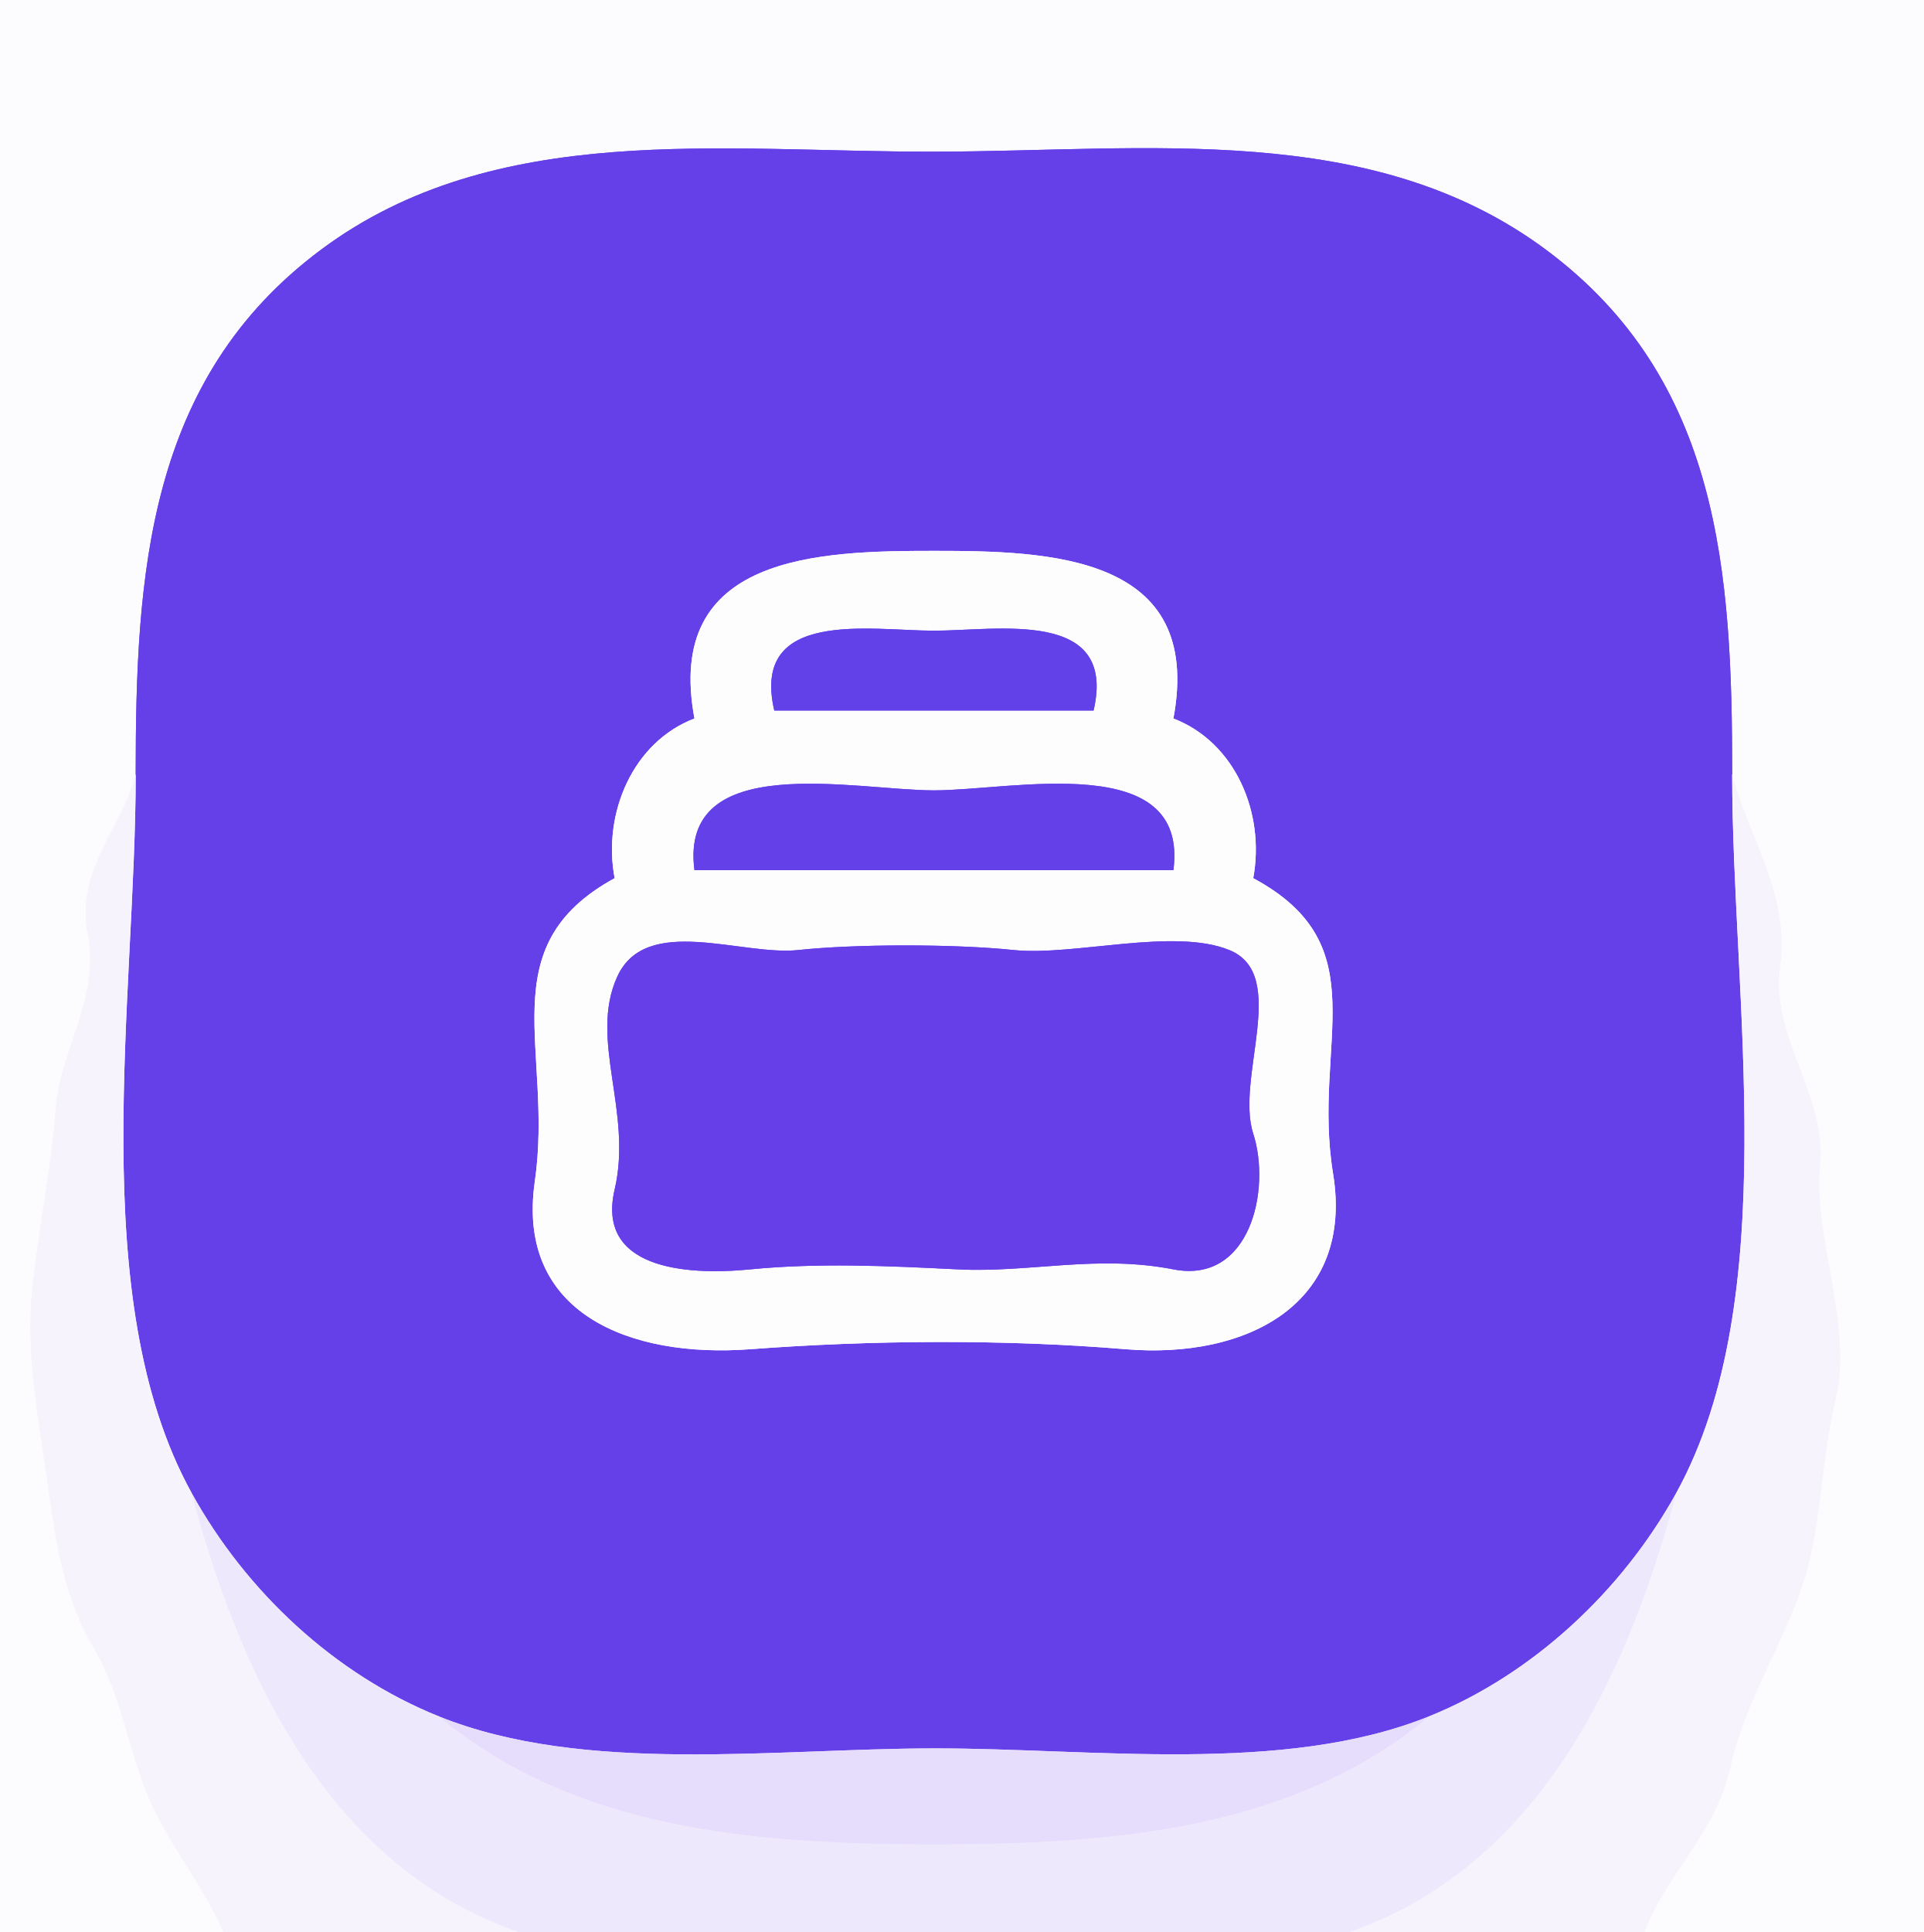
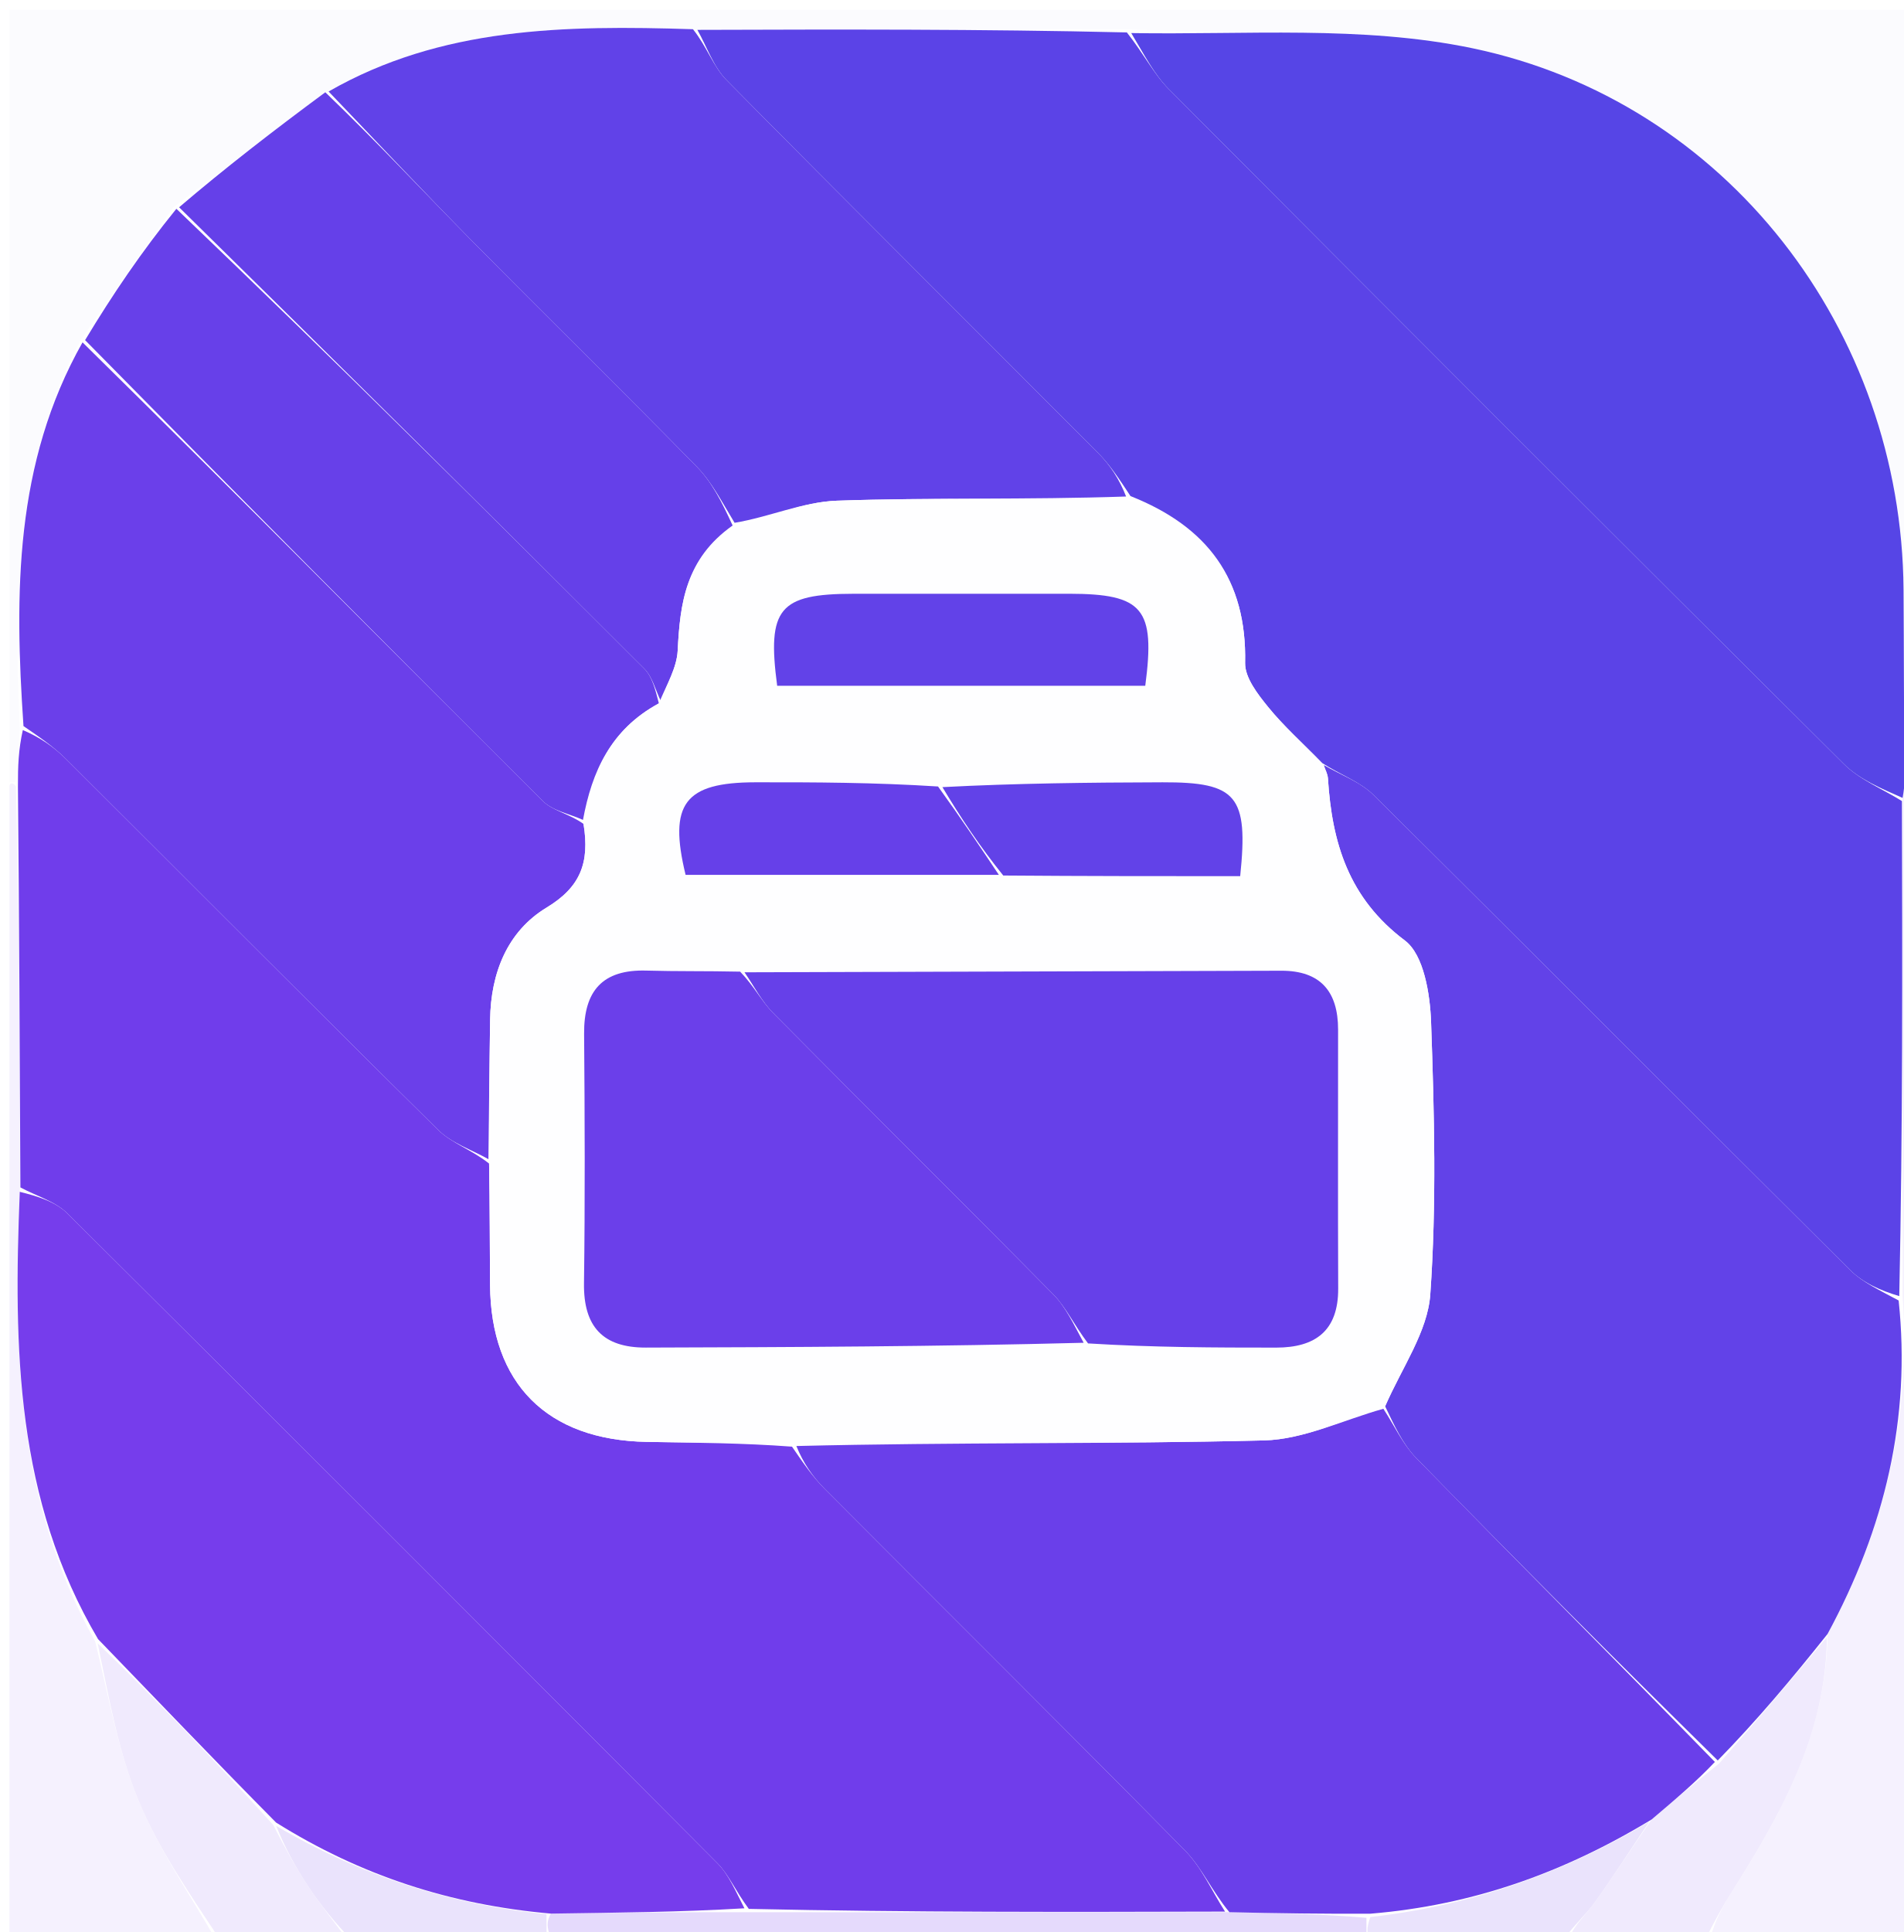
- <svg xmlns="http://www.w3.org/2000/svg" viewBox="0 0 241 242" width="241" height="242">
-   <g fill="None" fill-opacity="0.0" stroke="#FCFBFD" stroke-opacity="1.00" stroke-width="0.3">
-     <path d=" M 0.00 242.00  L 28.00 242.00 C 25.39 236.01 21.41 231.51 18.69 225.31 C 15.98 219.10 15.35 212.44 11.69 206.31 C 8.04 200.17 7.00 193.26 6.00 186.00 C 5.00 178.74 3.23 169.81 4.00 162.00 C 4.77 154.19 6.39 146.62 6.98 138.98 C 7.57 131.33 12.58 124.99 11.00 117.00 C 9.42 109.01 15.40 103.45 17.00 97.00 C 17.00 71.94 18.44 47.47 40.25 31.25 C 62.06 15.03 90.31 19.04 117.00 19.00 C 143.69 18.96 171.84 15.04 193.70 31.30 C 215.55 47.57 217.00 71.76 217.00 97.00 C 218.85 104.47 224.27 112.08 223.00 121.00 C 221.73 129.92 228.87 137.11 228.00 146.00 C 227.13 154.89 232.13 166.16 230.00 175.00 C 227.87 183.84 228.28 192.36 225.22 200.22 C 222.17 208.08 218.47 213.73 216.68 221.68 C 214.88 229.62 208.76 234.71 206.00 242.00 L 241.00 242.00 L 241.00 0.00 L 0.00 0.00 L 0.00 242.00 Z" />
-   </g>
-   <g fill="None" fill-opacity="0.0" stroke="#6540E9" stroke-opacity="1.00" stroke-width="0.3">
-     <path d=" M 17.00 97.00  C 17.00 124.92 10.56 162.62 24.00 187.00 C 30.82 199.37 41.94 209.75 55.00 215.00 C 73.19 222.31 97.05 219.02 117.00 219.00 C 136.95 218.98 160.80 222.32 179.00 215.00 C 192.02 209.76 203.24 199.25 210.00 187.00 C 223.44 162.62 217.00 124.90 217.00 97.00 C 217.00 71.76 215.55 47.57 193.70 31.30 C 171.84 15.04 143.69 18.96 117.00 19.00 C 90.31 19.04 62.06 15.03 40.25 31.25 C 18.44 47.47 17.00 71.94 17.00 97.00 M 147.00 90.00  C 154.76 92.98 158.51 101.86 157.00 110.00 C 172.79 118.48 164.33 130.69 167.00 147.00 C 169.67 163.31 156.25 170.27 141.00 169.00 C 125.75 167.73 109.12 167.86 94.00 169.00 C 78.88 170.14 64.62 164.49 67.00 148.00 C 69.38 131.51 61.23 118.64 77.00 110.00 C 75.47 101.90 79.27 92.94 87.00 90.00 C 83.17 69.48 102.54 69.00 117.00 69.00 C 131.46 69.00 150.83 69.47 147.00 90.00 Z" />
-   </g>
-   <g fill="None" fill-opacity="0.0" stroke="#FEFDFE" stroke-opacity="1.00" stroke-width="0.3">
-     <path d=" M 147.00 90.00  C 150.83 69.47 131.46 69.00 117.00 69.00 C 102.54 69.00 83.17 69.48 87.00 90.00 C 79.27 92.94 75.47 101.90 77.00 110.00 C 61.23 118.64 69.38 131.51 67.00 148.00 C 64.62 164.49 78.88 170.14 94.00 169.00 C 109.12 167.86 125.75 167.73 141.00 169.00 C 156.25 170.27 169.67 163.31 167.00 147.00 C 164.33 130.69 172.79 118.48 157.00 110.00 C 158.51 101.86 154.76 92.98 147.00 90.00 M 137.00 89.00  C 123.67 89.00 110.33 89.00 97.00 89.00 C 94.02 76.17 109.08 79.00 117.00 79.00 C 124.92 79.00 139.98 76.16 137.00 89.00 M 147.00 109.00  C 127.00 109.00 107.00 109.00 87.00 109.00 C 85.02 93.89 107.15 99.00 117.00 99.00 C 126.85 99.00 148.97 93.88 147.00 109.00 M 154.00 119.00  C 161.58 122.08 154.74 135.00 157.00 142.00 C 159.26 149.00 156.61 160.88 147.00 159.00 C 137.39 157.12 129.00 159.45 120.00 159.00 C 111.00 158.55 102.44 158.17 94.00 159.00 C 85.56 159.83 74.71 158.78 77.00 149.00 C 79.29 139.22 73.73 130.21 77.33 122.33 C 80.93 114.45 92.90 119.76 100.00 119.00 C 107.10 118.24 119.47 118.22 127.00 119.00 C 134.53 119.78 147.02 116.16 154.00 119.00 Z" />
-   </g>
-   <g fill="None" fill-opacity="0.0" stroke="#6241E8" stroke-opacity="1.00" stroke-width="0.3">
-     <path d=" M 137.00 89.00  C 139.98 76.16 124.92 79.00 117.00 79.00 C 109.08 79.00 94.02 76.17 97.00 89.00 C 110.33 89.00 123.67 89.00 137.00 89.00 Z" />
-   </g>
-   <g fill="None" fill-opacity="0.0" stroke="#F6F3FD" stroke-opacity="1.00" stroke-width="0.3">
-     <path d=" M 28.00 242.00  L 65.00 242.00 C 40.51 233.52 29.81 208.67 24.00 187.00 C 10.56 162.62 17.00 124.92 17.00 97.00 C 15.40 103.45 9.42 109.01 11.00 117.00 C 12.58 124.99 7.57 131.33 6.98 138.98 C 6.39 146.62 4.77 154.19 4.00 162.00 C 3.23 169.81 5.00 178.74 6.00 186.00 C 7.00 193.26 8.04 200.17 11.69 206.31 C 15.35 212.44 15.98 219.10 18.69 225.31 C 21.41 231.51 25.39 236.01 28.00 242.00 Z" />
-   </g>
-   <g fill="None" fill-opacity="0.0" stroke="#F6F3FD" stroke-opacity="1.00" stroke-width="0.3">
-     <path d=" M 210.00 187.00  C 204.18 208.73 193.41 233.57 169.00 242.00 L 206.00 242.00 C 208.76 234.71 214.88 229.62 216.68 221.68 C 218.47 213.73 222.17 208.08 225.22 200.22 C 228.28 192.36 227.87 183.84 230.00 175.00 C 232.13 166.16 227.13 154.89 228.00 146.00 C 228.87 137.11 221.73 129.92 223.00 121.00 C 224.27 112.08 218.85 104.47 217.00 97.00 C 217.00 124.90 223.44 162.62 210.00 187.00 Z" />
-   </g>
-   <g fill="None" fill-opacity="0.0" stroke="#6440E8" stroke-opacity="1.00" stroke-width="0.3">
-     <path d=" M 147.00 109.00  C 148.97 93.88 126.85 99.00 117.00 99.00 C 107.15 99.00 85.02 93.89 87.00 109.00 C 107.00 109.00 127.00 109.00 147.00 109.00 Z" />
-   </g>
-   <g fill="None" fill-opacity="0.0" stroke="#673FE9" stroke-opacity="1.00" stroke-width="0.3">
-     <path d=" M 154.00 119.00  C 147.02 116.16 134.53 119.78 127.00 119.00 C 119.47 118.22 107.10 118.24 100.00 119.00 C 92.90 119.76 80.93 114.45 77.33 122.33 C 73.73 130.21 79.29 139.22 77.00 149.00 C 74.71 158.78 85.56 159.83 94.00 159.00 C 102.44 158.17 111.00 158.55 120.00 159.00 C 129.00 159.45 137.39 157.12 147.00 159.00 C 156.61 160.88 159.26 149.00 157.00 142.00 C 154.74 135.00 161.58 122.08 154.00 119.00 Z" />
-   </g>
-   <g fill="None" fill-opacity="0.0" stroke="#EEE8FC" stroke-opacity="1.00" stroke-width="0.3">
-     <path d=" M 65.00 242.00  L 169.00 242.00 C 193.41 233.57 204.18 208.73 210.00 187.00 C 203.24 199.25 192.02 209.76 179.00 215.00 C 162.03 229.08 139.93 231.00 117.00 231.00 C 94.07 231.00 71.96 229.07 55.00 215.00 C 41.94 209.75 30.82 199.37 24.00 187.00 C 29.81 208.67 40.51 233.52 65.00 242.00 Z" />
-   </g>
-   <g fill="None" fill-opacity="0.0" stroke="#E6DDFC" stroke-opacity="1.00" stroke-width="0.3">
-     <path d=" M 179.00 215.00  C 160.80 222.32 136.95 218.98 117.00 219.00 C 97.05 219.02 73.19 222.31 55.00 215.00 C 71.96 229.07 94.07 231.00 117.00 231.00 C 139.93 231.00 162.03 229.08 179.00 215.00 Z" />
-   </g>
-   <g fill="#FCFBFD" fill-opacity="1.00" stroke="None">
-     <path d=" M 0.00 242.00  L 28.00 242.00 C 25.39 236.01 21.41 231.51 18.69 225.31 C 15.98 219.10 15.35 212.44 11.69 206.31 C 8.04 200.17 7.00 193.26 6.00 186.00 C 5.00 178.74 3.23 169.81 4.00 162.00 C 4.77 154.19 6.39 146.62 6.98 138.98 C 7.57 131.33 12.58 124.99 11.00 117.00 C 9.42 109.01 15.40 103.45 17.00 97.00 C 17.00 71.94 18.44 47.47 40.25 31.25 C 62.06 15.03 90.31 19.04 117.00 19.00 C 143.69 18.96 171.84 15.04 193.70 31.30 C 215.55 47.57 217.00 71.76 217.00 97.00 C 218.85 104.47 224.27 112.08 223.00 121.00 C 221.73 129.92 228.87 137.11 228.00 146.00 C 227.13 154.89 232.13 166.16 230.00 175.00 C 227.87 183.84 228.28 192.36 225.22 200.22 C 222.17 208.08 218.47 213.73 216.68 221.68 C 214.88 229.62 208.76 234.71 206.00 242.00 L 241.00 242.00 L 241.00 0.00 L 0.00 0.00 L 0.00 242.00 Z" />
-   </g>
-   <g fill="#6540E9" fill-opacity="1.00" stroke="None">
-     <path d=" M 17.00 97.00  C 17.00 124.92 10.56 162.62 24.00 187.00 C 30.82 199.37 41.94 209.75 55.00 215.00 C 73.19 222.31 97.05 219.02 117.00 219.00 C 136.95 218.98 160.80 222.32 179.00 215.00 C 192.02 209.76 203.24 199.25 210.00 187.00 C 223.44 162.62 217.00 124.90 217.00 97.00 C 217.00 71.76 215.55 47.57 193.70 31.30 C 171.84 15.04 143.69 18.96 117.00 19.00 C 90.31 19.04 62.06 15.03 40.25 31.25 C 18.44 47.47 17.00 71.94 17.00 97.00 M 147.00 90.00  C 154.76 92.98 158.51 101.86 157.00 110.00 C 172.79 118.48 164.33 130.69 167.00 147.00 C 169.67 163.31 156.25 170.27 141.00 169.00 C 125.75 167.73 109.12 167.86 94.00 169.00 C 78.88 170.14 64.62 164.49 67.00 148.00 C 69.38 131.51 61.23 118.64 77.00 110.00 C 75.47 101.90 79.27 92.94 87.00 90.00 C 83.17 69.48 102.54 69.00 117.00 69.00 C 131.46 69.00 150.83 69.47 147.00 90.00 Z" />
-   </g>
-   <g fill="#FEFDFE" fill-opacity="1.00" stroke="None">
-     <path d=" M 147.00 90.00  C 150.83 69.47 131.46 69.00 117.00 69.00 C 102.54 69.00 83.17 69.48 87.00 90.00 C 79.27 92.94 75.47 101.90 77.00 110.00 C 61.23 118.64 69.38 131.51 67.00 148.00 C 64.62 164.49 78.88 170.14 94.00 169.00 C 109.12 167.86 125.75 167.73 141.00 169.00 C 156.25 170.27 169.67 163.31 167.00 147.00 C 164.33 130.69 172.79 118.48 157.00 110.00 C 158.51 101.86 154.76 92.98 147.00 90.00 M 137.00 89.00  C 123.67 89.00 110.33 89.00 97.00 89.00 C 94.02 76.17 109.08 79.00 117.00 79.00 C 124.92 79.00 139.98 76.16 137.00 89.00 M 147.00 109.00  C 127.00 109.00 107.00 109.00 87.00 109.00 C 85.02 93.89 107.15 99.00 117.00 99.00 C 126.85 99.00 148.97 93.88 147.00 109.00 M 154.00 119.00  C 161.58 122.08 154.74 135.00 157.00 142.00 C 159.26 149.00 156.61 160.88 147.00 159.00 C 137.39 157.12 129.00 159.45 120.00 159.00 C 111.00 158.55 102.44 158.17 94.00 159.00 C 85.56 159.83 74.71 158.78 77.00 149.00 C 79.29 139.22 73.73 130.21 77.33 122.33 C 80.93 114.45 92.90 119.76 100.00 119.00 C 107.10 118.24 119.47 118.22 127.00 119.00 C 134.53 119.78 147.02 116.16 154.00 119.00 Z" />
-   </g>
-   <g fill="#6241E8" fill-opacity="1.00" stroke="None">
-     <path d=" M 137.00 89.00  C 139.98 76.16 124.92 79.00 117.00 79.00 C 109.08 79.00 94.02 76.17 97.00 89.00 C 110.33 89.00 123.67 89.00 137.00 89.00 Z" />
-   </g>
-   <g fill="#F6F3FD" fill-opacity="1.00" stroke="None">
-     <path d=" M 28.00 242.00  L 65.00 242.00 C 40.51 233.52 29.81 208.67 24.00 187.00 C 10.56 162.62 17.00 124.92 17.00 97.00 C 15.40 103.45 9.42 109.01 11.00 117.00 C 12.58 124.99 7.57 131.33 6.98 138.98 C 6.39 146.62 4.77 154.19 4.00 162.00 C 3.23 169.81 5.00 178.74 6.00 186.00 C 7.00 193.26 8.04 200.17 11.69 206.31 C 15.35 212.44 15.98 219.10 18.69 225.31 C 21.41 231.51 25.39 236.01 28.00 242.00 Z" />
-   </g>
-   <g fill="#F6F3FD" fill-opacity="1.00" stroke="None">
-     <path d=" M 210.00 187.00  C 204.18 208.73 193.41 233.57 169.00 242.00 L 206.00 242.00 C 208.76 234.71 214.88 229.62 216.68 221.68 C 218.47 213.73 222.17 208.08 225.22 200.22 C 228.28 192.36 227.87 183.84 230.00 175.00 C 232.13 166.16 227.13 154.89 228.00 146.00 C 228.87 137.11 221.73 129.92 223.00 121.00 C 224.27 112.08 218.85 104.47 217.00 97.00 C 217.00 124.90 223.44 162.62 210.00 187.00 Z" />
-   </g>
-   <g fill="#6440E8" fill-opacity="1.00" stroke="None">
-     <path d=" M 147.00 109.00  C 148.97 93.88 126.85 99.00 117.00 99.00 C 107.15 99.00 85.02 93.89 87.00 109.00 C 107.00 109.00 127.00 109.00 147.00 109.00 Z" />
-   </g>
-   <g fill="#673FE9" fill-opacity="1.00" stroke="None">
-     <path d=" M 154.00 119.00  C 147.02 116.16 134.53 119.78 127.00 119.00 C 119.47 118.22 107.10 118.24 100.00 119.00 C 92.90 119.76 80.93 114.45 77.33 122.33 C 73.73 130.21 79.29 139.22 77.00 149.00 C 74.71 158.78 85.56 159.83 94.00 159.00 C 102.44 158.17 111.00 158.55 120.00 159.00 C 129.00 159.45 137.39 157.12 147.00 159.00 C 156.61 160.88 159.26 149.00 157.00 142.00 C 154.74 135.00 161.58 122.08 154.00 119.00 Z" />
-   </g>
-   <g fill="#EEE8FC" fill-opacity="1.00" stroke="None">
-     <path d=" M 65.00 242.00  L 169.00 242.00 C 193.41 233.57 204.18 208.73 210.00 187.00 C 203.24 199.25 192.02 209.76 179.00 215.00 C 162.03 229.08 139.93 231.00 117.00 231.00 C 94.07 231.00 71.96 229.07 55.00 215.00 C 41.94 209.75 30.82 199.37 24.00 187.00 C 29.81 208.67 40.51 233.52 65.00 242.00 Z" />
-   </g>
-   <g fill="#E6DDFC" fill-opacity="1.00" stroke="None">
-     <path d=" M 179.00 215.00  C 160.80 222.32 136.95 218.98 117.00 219.00 C 97.05 219.02 73.19 222.31 55.00 215.00 C 71.96 229.07 94.07 231.00 117.00 231.00 C 139.93 231.00 162.03 229.08 179.00 215.00 Z" />
-   </g>
+ <svg xmlns="http://www.w3.org/2000/svg" version="1.1" id="Layer_1" x="0px" y="0px" width="100%" viewBox="0 0 202 205" enable-background="new 0 0 202 205" xml:space="preserve">
+   <path fill="#FBFBFE" opacity="1" stroke="none" d=" M1,83   C1,55.699 1,28.399 1,1.049   C68.22,1.049 135.44,1.049 203,1.049   C203,28.02 203,55.041 202.792,82.525   C202.584,82.988 202.168,82.992 202.103,82.527   C202.027,75.568 202.046,69.073 202,62.578   C201.804,35.065 183.244,10.747 156.229,5.114   C144.527,2.674 132.1,3.711 119.538,3.1   C104.05,3.077 89.026,3.123 73.539,3.1   C59.886,2.665 46.797,2.868 34.522,9.791   C29.01,13.865 23.845,17.857 18.39,22.007   C15.026,26.701 11.952,31.237 8.609,36.01   C1.525,49.111 1.534,63.009 2.09,77.424   C1.957,79.562 1.894,81.277 1.623,82.99   C1.415,82.988 1,83 1,83  z" />
+   <path fill="#F5F1FE" opacity="1" stroke="none" d=" M202.168,82.992   C202.168,82.992 202.584,82.988 202.792,82.994   C203,124 203,165 203,206   C195.895,206 188.916,206 181.505,205.645   C181.988,203.746 182.868,202.177 183.828,200.66   C189.066,192.38 193.785,183.913 193.936,173.375   C200.022,162.117 202.795,150.474 201.9,137.532   C201.92,119.711 201.874,102.355 201.897,84.665   C202.033,83.885 202.1,83.438 202.168,82.992  z" />
+   <path fill="#F5F1FE" opacity="1" stroke="none" d=" M1,83.469   C1,83 1.415,82.988 1.695,83.454   C2.039,97.945 2.102,111.971 2.098,126.461   C1.43,143.094 1.669,159.117 10.097,174.157   C11.552,180.093 12.533,185.798 14.687,191.019   C16.85,196.264 20.181,201.026 23,206   C15.689,206 8.378,206 1,206   C1,165.312 1,124.625 1,83.469  z" />
+   <path fill="#F0EAFD" opacity="1" stroke="none" d=" M193.864,173.714   C193.785,183.913 189.066,192.38 183.828,200.66   C182.868,202.177 181.988,203.746 181.036,205.645   C176.311,206 171.621,206 166.502,205.653   C167.138,204.158 168.335,203.106 169.24,201.843   C171.245,199.049 173.102,196.148 175.27,193.057   C177.722,190.975 179.923,189.127 182.427,187.122   C186.442,182.548 190.153,178.131 193.864,173.714  z" />
+   <path fill="#F0EAFD" opacity="1" stroke="none" d=" M23.465,206   C20.181,201.026 16.85,196.264 14.687,191.019   C12.533,185.798 11.552,180.093 10.368,174.368   C16.78,180.52 22.88,186.903 28.992,193.638   C30.236,196.062 31.391,198.185 32.725,200.188   C34.057,202.188 35.568,204.068 37,206   C32.643,206 28.286,206 23.465,206  z" />
+   <path fill="#E5DAFC" opacity="1" stroke="none" d=" M145,206   C116.312,206 87.625,206 58.469,205.638   C57.998,204.553 57.995,203.83 58.459,203.048   C65.618,202.94 72.311,202.889 79.468,202.901   C96.622,202.921 113.311,202.878 130.462,202.898   C135.619,203.021 140.314,203.08 145.006,203.497   C145.002,204.57 145.001,205.285 145,206  z" />
+   <path fill="#EAE3FC" opacity="1" stroke="none" d=" M57.993,203.106   C57.995,203.83 57.998,204.553 58,205.638   C51.312,206 44.625,206 37.469,206   C35.568,204.068 34.057,202.188 32.725,200.188   C31.391,198.185 30.236,196.062 29.309,193.74   C38.289,199.011 47.786,202.107 57.993,203.106  z" />
+   <path fill="#EAE3FC" opacity="1" stroke="none" d=" M145.469,206   C145.001,205.285 145.002,204.57 145.417,203.415   C156.359,202.156 166.004,198.674 175.019,193.291   C173.102,196.148 171.245,199.049 169.24,201.843   C168.335,203.106 167.138,204.158 166.036,205.653   C159.312,206 152.625,206 145.469,206  z" />
+   <path fill="#5B43E7" opacity="1" stroke="none" d=" M201.829,84.998   C201.874,102.355 201.92,119.711 201.546,137.528   C199.517,136.924 197.674,136.095 196.333,134.762   C179.449,117.986 162.662,101.11 145.758,84.354   C144.344,82.952 142.261,82.225 140.278,80.946   C138.218,78.826 136.228,77.059 134.573,75.02   C133.47,73.662 132.097,71.901 132.13,70.347   C132.313,61.484 128.169,55.889 119.965,52.639   C118.808,50.886 117.811,49.355 116.548,48.086   C103.408,34.884 90.189,21.76 77.105,8.502   C75.706,7.085 75.02,4.964 74.003,3.169   C89.026,3.123 104.05,3.077 119.58,3.44   C121.393,5.734 122.449,7.867 124.041,9.467   C147.861,33.395 171.729,57.276 195.676,81.076   C197.362,82.751 199.761,83.707 201.829,84.998  z" />
+   <path fill="#703DEB" opacity="1" stroke="none" d=" M130,202.835   C113.311,202.878 96.622,202.921 79.461,202.548   C78.043,200.637 77.333,198.908 76.114,197.684   C53.181,174.656 30.206,151.669 7.157,128.757   C5.86,127.467 3.846,126.9 2.165,125.996   C2.102,111.971 2.039,97.945 1.903,83.455   C1.894,81.277 1.957,79.562 2.423,77.466   C4.22,78.226 5.722,79.26 6.992,80.525   C20.168,93.647 33.272,106.842 46.507,119.904   C47.921,121.301 50.04,121.984 51.901,123.463   C51.979,128.06 51.972,132.193 52.002,136.326   C52.077,146.815 58.05,152.809 68.636,152.995   C73.758,153.085 78.88,153.112 84.045,153.501   C85.227,155.225 86.26,156.722 87.523,157.99   C100.261,170.782 113.082,183.491 125.749,196.353   C127.527,198.158 128.6,200.657 130,202.835  z" />
+   <path fill="#5645E6" opacity="1" stroke="none" d=" M201.897,84.665   C199.761,83.707 197.362,82.751 195.676,81.076   C171.729,57.276 147.861,33.395 124.041,9.467   C122.449,7.867 121.393,5.734 120.044,3.509   C132.1,3.711 144.527,2.674 156.229,5.114   C183.244,10.747 201.804,35.065 202,62.578   C202.046,69.073 202.027,75.568 202.103,82.527   C202.1,83.438 202.033,83.885 201.897,84.665  z" />
+   <path fill="#6B3FEA" opacity="1" stroke="none" d=" M51.832,122.999   C50.04,121.984 47.921,121.301 46.507,119.904   C33.272,106.842 20.168,93.647 6.992,80.525   C5.722,79.26 4.22,78.226 2.492,77.043   C1.534,63.009 1.525,49.111 8.759,36.328   C25.3,52.62 41.399,68.853 57.594,84.99   C58.643,86.036 60.424,86.346 61.922,87.425   C62.605,91.587 61.555,94.152 58.005,96.3   C53.838,98.821 52.087,103.233 52.01,108.157   C51.933,113.104 51.89,118.051 51.832,122.999  z" />
+   <path fill="#6142E8" opacity="1" stroke="none" d=" M73.539,3.1   C75.02,4.964 75.706,7.085 77.105,8.502   C90.189,21.76 103.408,34.884 116.548,48.086   C117.811,49.355 118.808,50.886 119.498,52.683   C108.98,53.046 98.885,52.776 88.811,53.128   C85.178,53.255 81.597,54.874 77.951,55.473   C76.601,53.25 75.527,51.139 73.946,49.524   C66.04,41.447 57.961,33.54 50.022,25.494   C44.9,20.302 39.915,14.975 34.868,9.708   C46.797,2.868 59.886,2.665 73.539,3.1  z" />
+   <path fill="#6740E9" opacity="1" stroke="none" d=" M61.865,86.999   C60.424,86.346 58.643,86.036 57.594,84.99   C41.399,68.853 25.3,52.62 9.029,36.091   C11.952,31.237 15.026,26.701 18.717,22.153   C35.692,38.401 52.064,54.647 68.372,70.957   C69.236,71.822 69.555,73.231 69.918,74.633   C64.778,77.42 62.809,81.878 61.865,86.999  z" />
+   <path fill="#6540E9" opacity="1" stroke="none" d=" M70.128,74.387   C69.555,73.231 69.236,71.822 68.372,70.957   C52.064,54.647 35.692,38.401 19.006,21.995   C23.845,17.857 29.01,13.865 34.522,9.791   C39.915,14.975 44.9,20.302 50.022,25.494   C57.961,33.54 66.04,41.447 73.946,49.524   C75.527,51.139 76.601,53.25 77.744,55.759   C72.738,59.293 72.166,64.021 71.913,69.047   C71.822,70.853 70.752,72.609 70.128,74.387  z" />
+   <path fill="#6242E8" opacity="1" stroke="none" d=" M140.489,81.185   C142.261,82.225 144.344,82.952 145.758,84.354   C162.662,101.11 179.449,117.986 196.333,134.762   C197.674,136.095 199.517,136.924 201.48,137.992   C202.795,150.474 200.022,162.117 193.936,173.375   C190.153,178.131 186.442,182.548 182.283,186.798   C171.308,176.005 160.747,165.413 150.294,154.715   C148.854,153.241 147.953,151.24 146.988,149.219   C148.783,145.091 151.5,141.305 151.779,137.346   C152.453,127.756 152.203,118.079 151.863,108.453   C151.758,105.464 151.088,101.301 149.084,99.796   C143.111,95.31 141.35,89.424 140.92,82.613   C140.89,82.129 140.638,81.66 140.489,81.185  z" />
+   <path fill="#763DEC" opacity="1" stroke="none" d=" M2.098,126.461   C3.846,126.9 5.86,127.467 7.157,128.757   C30.206,151.669 53.181,174.656 76.114,197.684   C77.333,198.908 78.043,200.637 78.997,202.485   C72.311,202.889 65.618,202.94 58.459,203.048   C47.786,202.107 38.289,199.011 29.298,193.387   C22.88,186.903 16.78,180.52 10.407,173.926   C1.669,159.117 1.43,143.094 2.098,126.461  z" />
+   <path fill="#6A3FEA" opacity="1" stroke="none" d=" M146.802,149.482   C147.953,151.24 148.854,153.241 150.294,154.715   C160.747,165.413 171.308,176.005 181.979,186.955   C179.923,189.127 177.722,190.975 175.27,193.057   C166.004,198.674 156.359,202.156 145.419,203.058   C140.314,203.08 135.619,203.021 130.462,202.898   C128.6,200.657 127.527,198.158 125.749,196.353   C113.082,183.491 100.261,170.782 87.523,157.99   C86.26,156.722 85.227,155.225 84.509,153.434   C101.329,153.022 117.734,153.246 134.122,152.84   C138.374,152.734 142.577,150.655 146.802,149.482  z" />
+   <path fill="#FEFEFF" opacity="1" stroke="none" d=" M146.988,149.219   C142.577,150.655 138.374,152.734 134.122,152.84   C117.734,153.246 101.329,153.022 84.466,153.101   C78.88,153.112 73.758,153.085 68.636,152.995   C58.05,152.809 52.077,146.815 52.002,136.326   C51.972,132.193 51.979,128.06 51.901,123.463   C51.89,118.051 51.933,113.104 52.01,108.157   C52.087,103.233 53.838,98.821 58.005,96.3   C61.555,94.152 62.605,91.587 61.922,87.425   C62.809,81.878 64.778,77.42 69.918,74.633   C70.752,72.609 71.822,70.853 71.913,69.047   C72.166,64.021 72.738,59.293 77.786,56.099   C81.597,54.874 85.178,53.255 88.811,53.128   C98.885,52.776 108.98,53.046 119.534,53.026   C128.169,55.889 132.313,61.484 132.13,70.347   C132.097,71.901 133.47,73.662 134.573,75.02   C136.228,77.059 138.218,78.826 140.278,80.946   C140.638,81.66 140.89,82.129 140.92,82.613   C141.35,89.424 143.111,95.31 149.084,99.796   C151.088,101.301 151.758,105.464 151.863,108.453   C152.203,118.079 152.453,127.756 151.779,137.346   C151.5,141.305 148.783,145.091 146.988,149.219  M106.928,92.968   C115.174,92.968 123.421,92.968 131.606,92.968   C132.491,84.424 131.255,82.986 123.365,83.008   C115.577,83.03 107.788,83.112 99.072,83.03   C92.771,83.021 86.471,82.998 80.17,83.007   C72.645,83.018 70.922,85.285 72.754,92.832   C83.821,92.832 94.91,92.832 106.928,92.968  M115.931,142.967   C122.427,142.976 128.923,142.992 135.419,142.992   C139.592,142.992 142.024,141.2 142.006,136.723   C141.969,127.562 142,118.401 141.995,109.239   C141.993,105.224 140.14,102.989 135.96,103.002   C116.974,103.059 97.989,103.113 78.083,103.03   C74.918,103.021 71.751,103.079 68.589,102.987   C63.929,102.851 61.948,105.15 61.984,109.689   C62.054,118.517 62.089,127.348 61.972,136.176   C61.91,140.78 63.992,143.002 68.535,142.989   C84.024,142.943 99.513,142.885 115.931,142.967  M103.495,63.001   C99.178,63.001 94.861,62.997 90.544,63.004   C82.688,63.016 81.38,64.558 82.472,72.769   C95.481,72.769 108.522,72.769 121.532,72.769   C122.619,64.562 121.306,63.014 113.458,63.001   C110.469,62.996 107.48,63.001 103.495,63.001  z" />
+   <path fill="#6640E9" opacity="1" stroke="none" d=" M79.003,103.168   C97.989,103.113 116.974,103.059 135.96,103.002   C140.14,102.989 141.993,105.224 141.995,109.239   C142,118.401 141.969,127.562 142.006,136.723   C142.024,141.2 139.592,142.992 135.419,142.992   C128.923,142.992 122.427,142.976 115.46,142.546   C113.935,140.525 113.11,138.7 111.79,137.362   C101.922,127.362 91.934,117.48 82.052,107.493   C80.829,106.257 80.01,104.619 79.003,103.168  z" />
+   <path fill="#6B3FEA" opacity="1" stroke="none" d=" M78.543,103.099   C80.01,104.619 80.829,106.257 82.052,107.493   C91.934,117.48 101.922,127.362 111.79,137.362   C113.11,138.7 113.935,140.525 114.996,142.478   C99.513,142.885 84.024,142.943 68.535,142.989   C63.992,143.002 61.91,140.78 61.972,136.176   C62.089,127.348 62.054,118.517 61.984,109.689   C61.948,105.15 63.929,102.851 68.589,102.987   C71.751,103.079 74.918,103.021 78.543,103.099  z" />
+   <path fill="#6242E8" opacity="1" stroke="none" d=" M103.993,63.001   C107.48,63.001 110.469,62.996 113.458,63.001   C121.306,63.014 122.619,64.562 121.532,72.769   C108.522,72.769 95.481,72.769 82.472,72.769   C81.38,64.558 82.688,63.016 90.544,63.004   C94.861,62.997 99.178,63.001 103.993,63.001  z" />
+   <path fill="#6640E9" opacity="1" stroke="none" d=" M105.999,92.832   C94.91,92.832 83.821,92.832 72.754,92.832   C70.922,85.285 72.645,83.018 80.17,83.007   C86.471,82.998 92.771,83.021 99.542,83.452   C102.007,86.861 104.003,89.847 105.999,92.832  z" />
+   <path fill="#6242E8" opacity="1" stroke="none" d=" M106.464,92.9   C104.003,89.847 102.007,86.861 100.006,83.521   C107.788,83.112 115.577,83.03 123.365,83.008   C131.255,82.986 132.491,84.424 131.606,92.968   C123.421,92.968 115.174,92.968 106.464,92.9  z" />
</svg>
